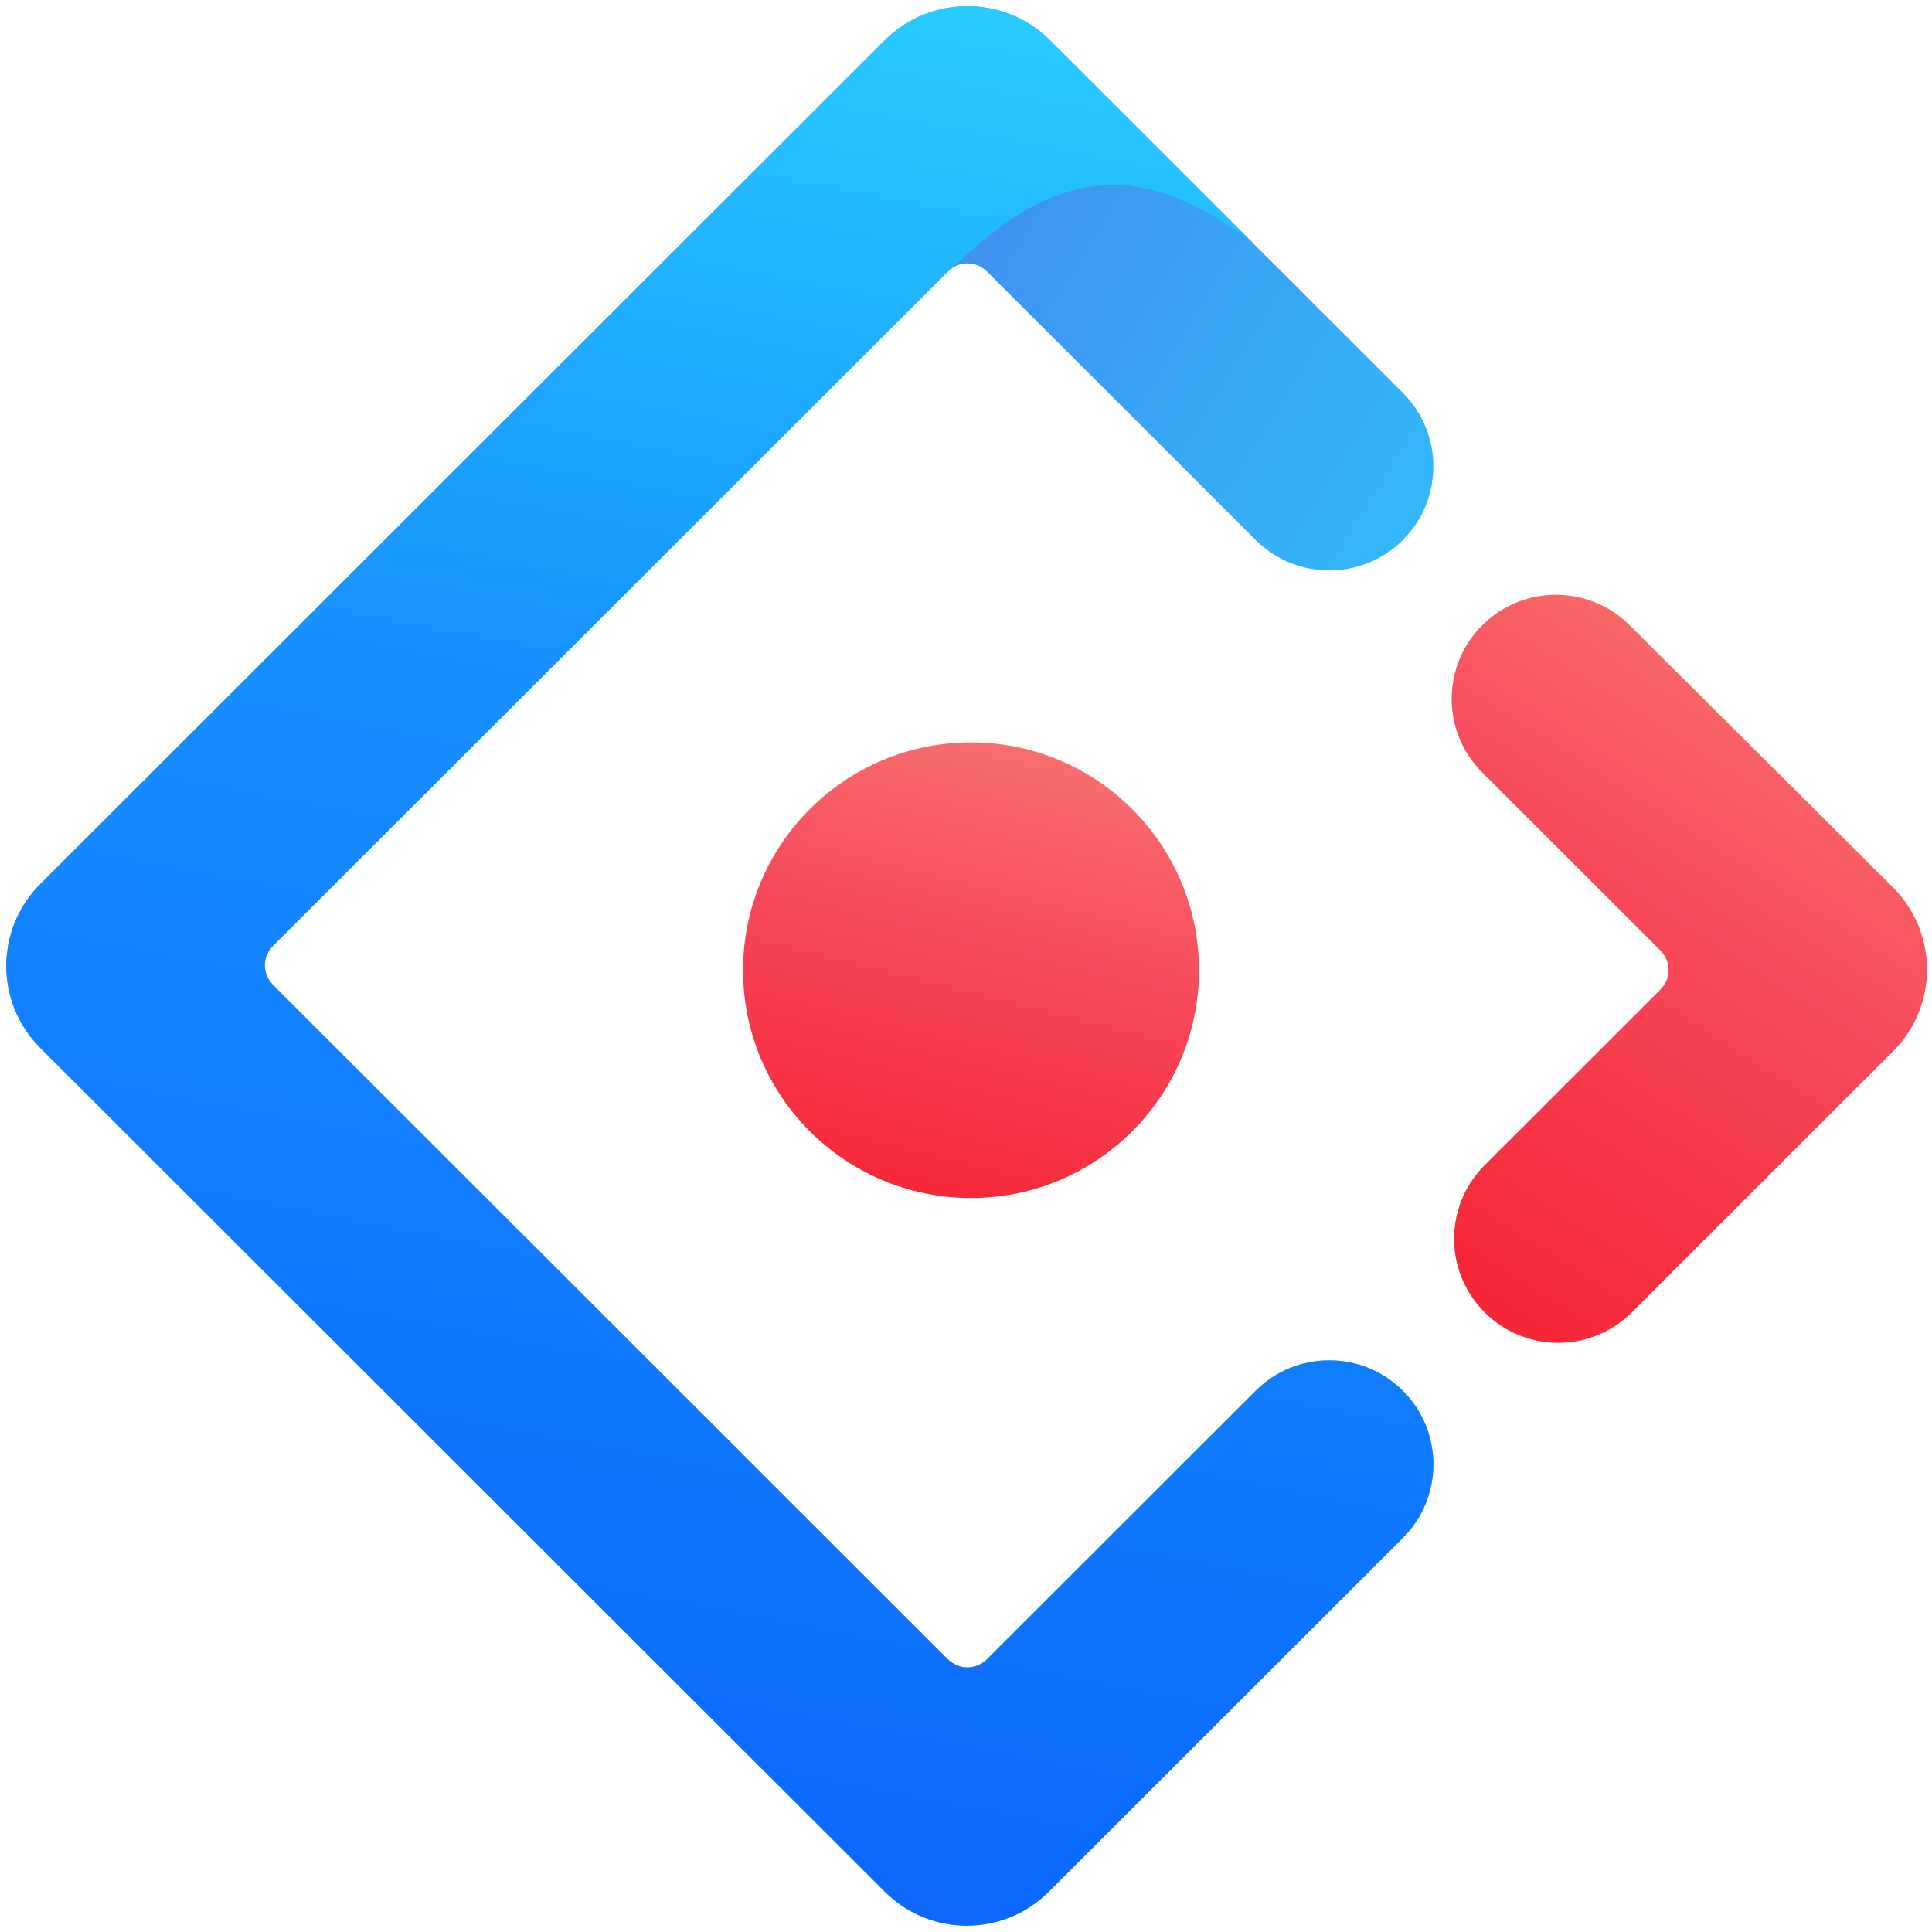
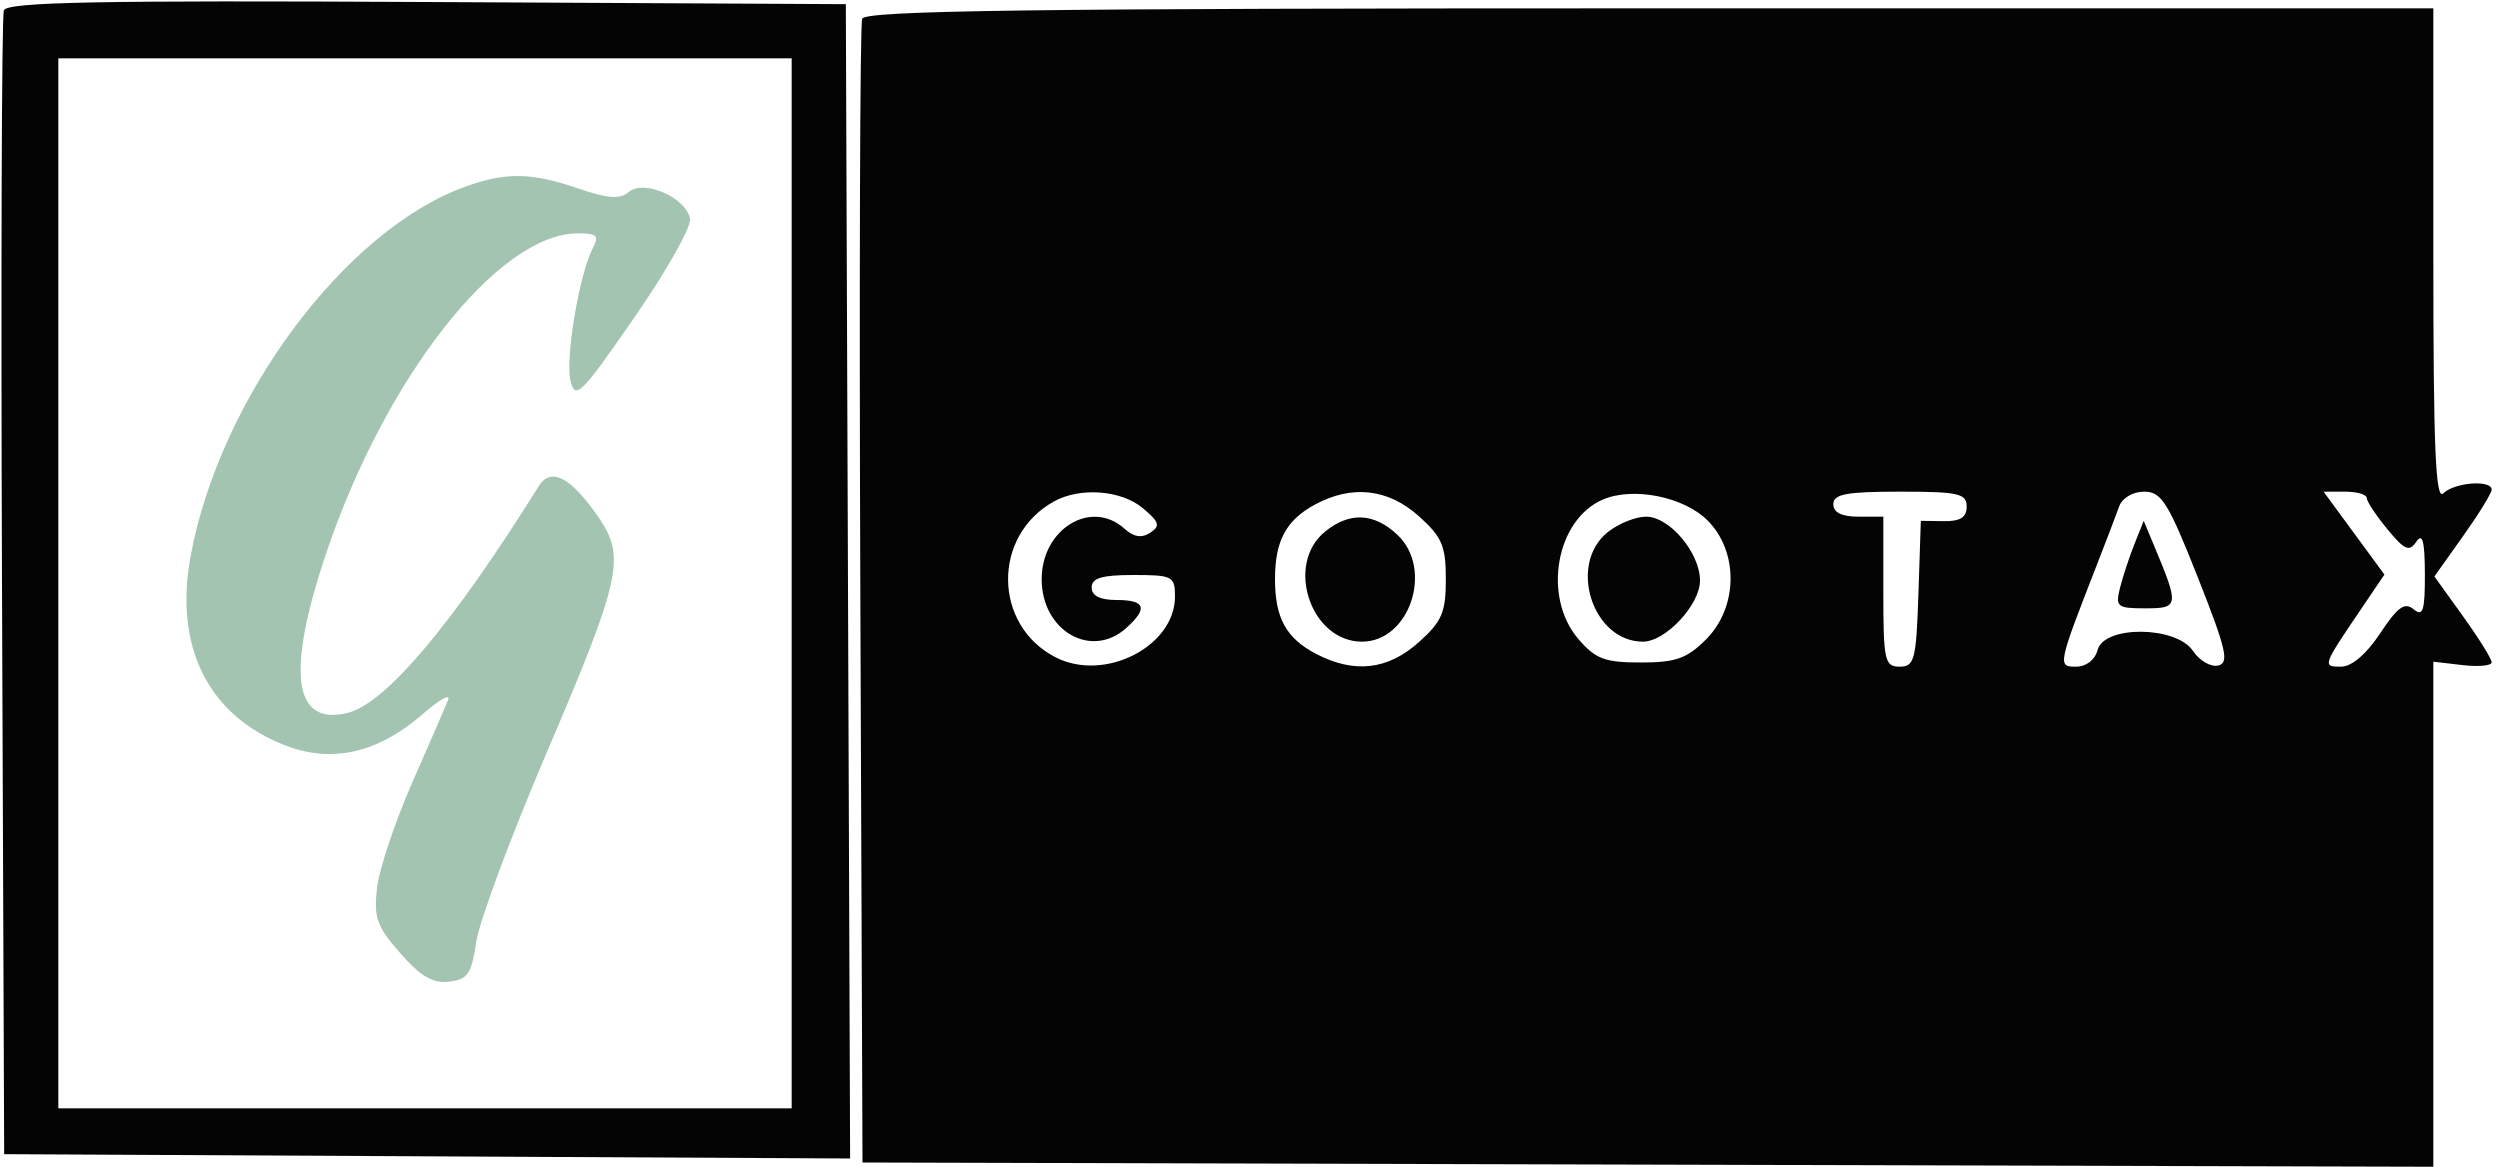
- <svg xmlns="http://www.w3.org/2000/svg" width="200" height="200" version="1.1" viewBox="0 0 200 200">
-   <defs>
-     <linearGradient id="linearGradient-1" x1="62.102%" x2="108.197%" y1="0%" y2="37.864%">
-       <stop offset="0%" stop-color="#4285EB" />
-       <stop offset="100%" stop-color="#2EC7FF" />
-     </linearGradient>
-     <linearGradient id="linearGradient-2" x1="69.644%" x2="54.043%" y1="0%" y2="108.457%">
-       <stop offset="0%" stop-color="#29CDFF" />
-       <stop offset="37.86%" stop-color="#148EFF" />
-       <stop offset="100%" stop-color="#0A60FF" />
-     </linearGradient>
-     <linearGradient id="linearGradient-3" x1="69.691%" x2="16.723%" y1="-12.974%" y2="117.391%">
-       <stop offset="0%" stop-color="#FA816E" />
-       <stop offset="41.473%" stop-color="#F74A5C" />
-       <stop offset="100%" stop-color="#F51D2C" />
-     </linearGradient>
-     <linearGradient id="linearGradient-4" x1="68.128%" x2="30.44%" y1="-35.691%" y2="114.943%">
-       <stop offset="0%" stop-color="#FA8E7D" />
-       <stop offset="51.264%" stop-color="#F74A5C" />
-       <stop offset="100%" stop-color="#F51D2C" />
-     </linearGradient>
-   </defs>
-   <g id="Page-1" fill="none" fill-rule="evenodd" stroke="none" stroke-width="1">
-     <g id="logo" transform="translate(-20, -20)">
-       <g id="Group-28-Copy-5" transform="translate(20, 20)">
-         <g id="Group-27-Copy-3">
-           <g id="Group-25" fill-rule="nonzero">
-             <g id="2">
-               <path id="Shape" fill="url(#linearGradient-1)" d="M91.588,4.177 L4.18,91.513 C-0.519,96.208 -0.519,103.792 4.18,108.487 L91.588,195.823 C96.287,200.519 103.877,200.519 108.577,195.823 L145.225,159.205 C149.434,155 149.434,148.182 145.225,143.977 C141.017,139.772 134.194,139.772 129.985,143.977 L102.202,171.737 C101.032,172.906 99.257,172.906 98.088,171.737 L28.286,101.993 C27.116,100.824 27.116,99.051 28.286,97.882 L98.088,28.138 C99.257,26.969 101.032,26.969 102.202,28.138 L129.985,55.898 C134.194,60.103 141.017,60.103 145.225,55.898 C149.434,51.693 149.434,44.876 145.225,40.671 L108.581,4.056 C103.862,-0.538 96.269,-0.501 91.588,4.177 Z" />
-               <path id="Shape" fill="url(#linearGradient-2)" d="M91.588,4.177 L4.18,91.513 C-0.519,96.208 -0.519,103.792 4.18,108.487 L91.588,195.823 C96.287,200.519 103.877,200.519 108.577,195.823 L145.225,159.205 C149.434,155 149.434,148.182 145.225,143.977 C141.017,139.772 134.194,139.772 129.985,143.977 L102.202,171.737 C101.032,172.906 99.257,172.906 98.088,171.737 L28.286,101.993 C27.116,100.824 27.116,99.051 28.286,97.882 L98.088,28.138 C101,25.627 105.752,20.542 112.73,19.352 C117.916,18.469 123.585,20.414 129.739,25.189 C125.625,21.078 118.572,14.034 108.581,4.056 C103.862,-0.538 96.269,-0.501 91.588,4.177 Z" />
-             </g>
-             <path id="Shape" fill="url(#linearGradient-3)" d="M153.686,135.855 C157.894,140.06 164.717,140.06 168.926,135.855 L195.96,108.843 C200.659,104.147 200.659,96.564 195.961,91.869 L168.691,64.718 C164.472,60.518 157.647,60.524 153.436,64.732 C149.227,68.937 149.227,75.754 153.436,79.959 L171.854,98.362 C173.024,99.531 173.024,101.305 171.854,102.473 L153.686,120.627 C149.477,124.832 149.477,131.65 153.686,135.855 Z" />
-           </g>
-           <ellipse id="Combined-Shape" cx="100.519" cy="100.437" fill="url(#linearGradient-4)" rx="23.6" ry="23.581" />
-         </g>
-       </g>
-     </g>
-   </g>
+ <svg xmlns="http://www.w3.org/2000/svg" width="300" height="140" viewBox="0 0 300 140" version="1.1">
+   <path d="M 0.463 1.241 C 0.199 1.933, 0.099 33.100, 0.241 70.500 L 0.500 138.500 51.257 138.759 L 102.014 139.018 101.757 69.759 L 101.500 0.500 51.222 0.241 C 11.533 0.036, 0.843 0.247, 0.463 1.241 M 103.460 2.250 C 103.197 2.938, 103.099 34.100, 103.241 71.500 L 103.500 139.500 197.750 139.755 L 292 140.010 292 109.706 L 292 79.402 295.500 79.810 C 297.425 80.035, 299 79.886, 299 79.479 C 299 79.072, 297.454 76.586, 295.564 73.956 L 292.127 69.173 295.564 64.340 C 297.454 61.681, 299 59.167, 299 58.753 C 299 57.542, 294.512 57.888, 293.200 59.200 C 292.267 60.133, 292 53.800, 292 30.700 L 292 1 197.969 1 C 123.665 1, 103.837 1.262, 103.460 2.250 M 7 70 L 7 133 51 133 L 95 133 95 70 L 95 7 51 7 L 7 7 7 70 M 126.500 60.161 C 119.043 64.261, 119.149 75.029, 126.684 78.883 C 132.555 81.885, 141 77.576, 141 71.577 C 141 69.151, 140.706 69, 136 69 C 132.222 69, 131 69.367, 131 70.500 C 131 71.500, 132 72, 134 72 C 137.440 72, 137.783 72.981, 135.171 75.345 C 130.968 79.149, 125 75.719, 125 69.500 C 125 63.460, 130.953 59.838, 134.944 63.449 C 136.051 64.451, 137.002 64.599, 138.023 63.929 C 139.268 63.111, 139.130 62.649, 137.139 60.980 C 134.556 58.813, 129.639 58.435, 126.500 60.161 M 157.775 60.559 C 154.323 62.432, 153 64.910, 153 69.500 C 153 74.176, 154.350 76.612, 157.980 78.490 C 162.535 80.845, 166.537 80.385, 170.234 77.082 C 173.038 74.577, 173.500 73.504, 173.500 69.500 C 173.500 65.496, 173.038 64.423, 170.234 61.918 C 166.551 58.627, 162.208 58.153, 157.775 60.559 M 192.357 59.940 C 186.704 62.356, 185.072 71.647, 189.413 76.694 C 191.467 79.081, 192.582 79.500, 196.891 79.500 C 201.092 79.500, 202.427 79.028, 204.727 76.727 C 208.575 72.880, 208.657 66.202, 204.903 62.448 C 202.062 59.607, 195.980 58.392, 192.357 59.940 M 220 60.500 C 220 61.500, 221 62, 223 62 L 226 62 226 71 C 226 79.274, 226.158 80, 227.961 80 C 229.738 80, 229.949 79.177, 230.211 71.250 L 230.500 62.500 233.250 62.539 C 235.240 62.568, 236 62.084, 236 60.789 C 236 59.219, 235.020 59, 228 59 C 221.556 59, 220 59.292, 220 60.500 M 254.310 60.750 C 253.966 61.712, 252.806 64.750, 251.733 67.500 C 246.901 79.888, 246.878 80, 249.138 80 C 250.346 80, 251.402 79.179, 251.710 78 C 252.490 75.016, 261.161 75.104, 263.161 78.115 C 263.933 79.279, 265.289 80.066, 266.173 79.865 C 267.538 79.555, 267.167 77.948, 263.726 69.250 C 260.177 60.280, 259.375 59, 257.304 59 C 255.955 59, 254.668 59.753, 254.310 60.750 M 282.481 63.974 L 286.132 68.948 283.236 73.224 C 278.704 79.916, 278.675 80, 280.927 80 C 282.205 80, 283.966 78.498, 285.624 75.992 C 287.719 72.826, 288.562 72.222, 289.638 73.115 C 290.759 74.045, 290.997 73.293, 290.985 68.872 C 290.973 64.933, 290.700 63.900, 289.961 65 C 289.114 66.260, 288.558 66.021, 286.481 63.500 C 285.122 61.850, 284.008 60.163, 284.005 59.750 C 284.002 59.337, 282.837 59, 281.415 59 L 278.830 59 282.481 63.974 M 159.011 63.790 C 154.167 67.713, 157.278 77, 163.436 77 C 169.170 77, 172.058 68.282, 167.686 64.174 C 164.873 61.532, 161.959 61.403, 159.011 63.790 M 192.911 63.871 C 188.119 67.751, 191.110 77, 197.156 77 C 199.860 77, 204 72.572, 204 69.680 C 204 66.339, 200.349 62, 197.538 62 C 196.264 62, 194.182 62.842, 192.911 63.871 M 256.131 65.294 C 255.518 66.831, 254.739 69.193, 254.400 70.544 C 253.829 72.818, 254.055 73, 257.459 73 C 261.476 73, 261.515 72.718, 258.499 65.500 L 257.246 62.500 256.131 65.294" stroke="none" fill="#040404" fill-rule="evenodd" />
+   <path d="M 55.882 22.381 C 41.420 27.549, 26.381 47.755, 22.872 66.732 C 20.852 77.661, 25.020 85.933, 34.341 89.493 C 39.883 91.609, 45.402 90.333, 50.704 85.708 C 52.727 83.944, 54.107 83.175, 53.771 84 C 53.436 84.825, 51.482 89.324, 49.430 93.999 C 47.377 98.673, 45.491 104.337, 45.237 106.586 C 44.839 110.118, 45.221 111.183, 48.037 114.390 C 50.488 117.181, 51.943 118.029, 53.892 117.802 C 56.134 117.541, 56.576 116.890, 57.157 113 C 57.526 110.525, 61.292 100.400, 65.525 90.500 C 74.533 69.434, 75.105 66.860, 71.836 62.094 C 68.518 57.256, 66.107 55.997, 64.647 58.339 C 54.360 74.834, 46.294 84.410, 41.737 85.539 C 35.224 87.152, 34.324 80.812, 39.056 66.648 C 46.173 45.343, 59.778 28, 69.373 28 C 71.627 28, 71.919 28.288, 71.147 29.750 C 69.527 32.820, 67.801 43.073, 68.461 45.703 C 69.044 48.024, 69.699 47.375, 76.120 38.106 C 79.982 32.532, 82.991 27.193, 82.808 26.243 C 82.320 23.709, 77.301 21.505, 75.472 23.023 C 74.367 23.940, 72.998 23.846, 69.346 22.602 C 63.748 20.695, 60.738 20.645, 55.882 22.381" stroke="none" fill="#a4c4b2" fill-rule="evenodd" />
</svg>
